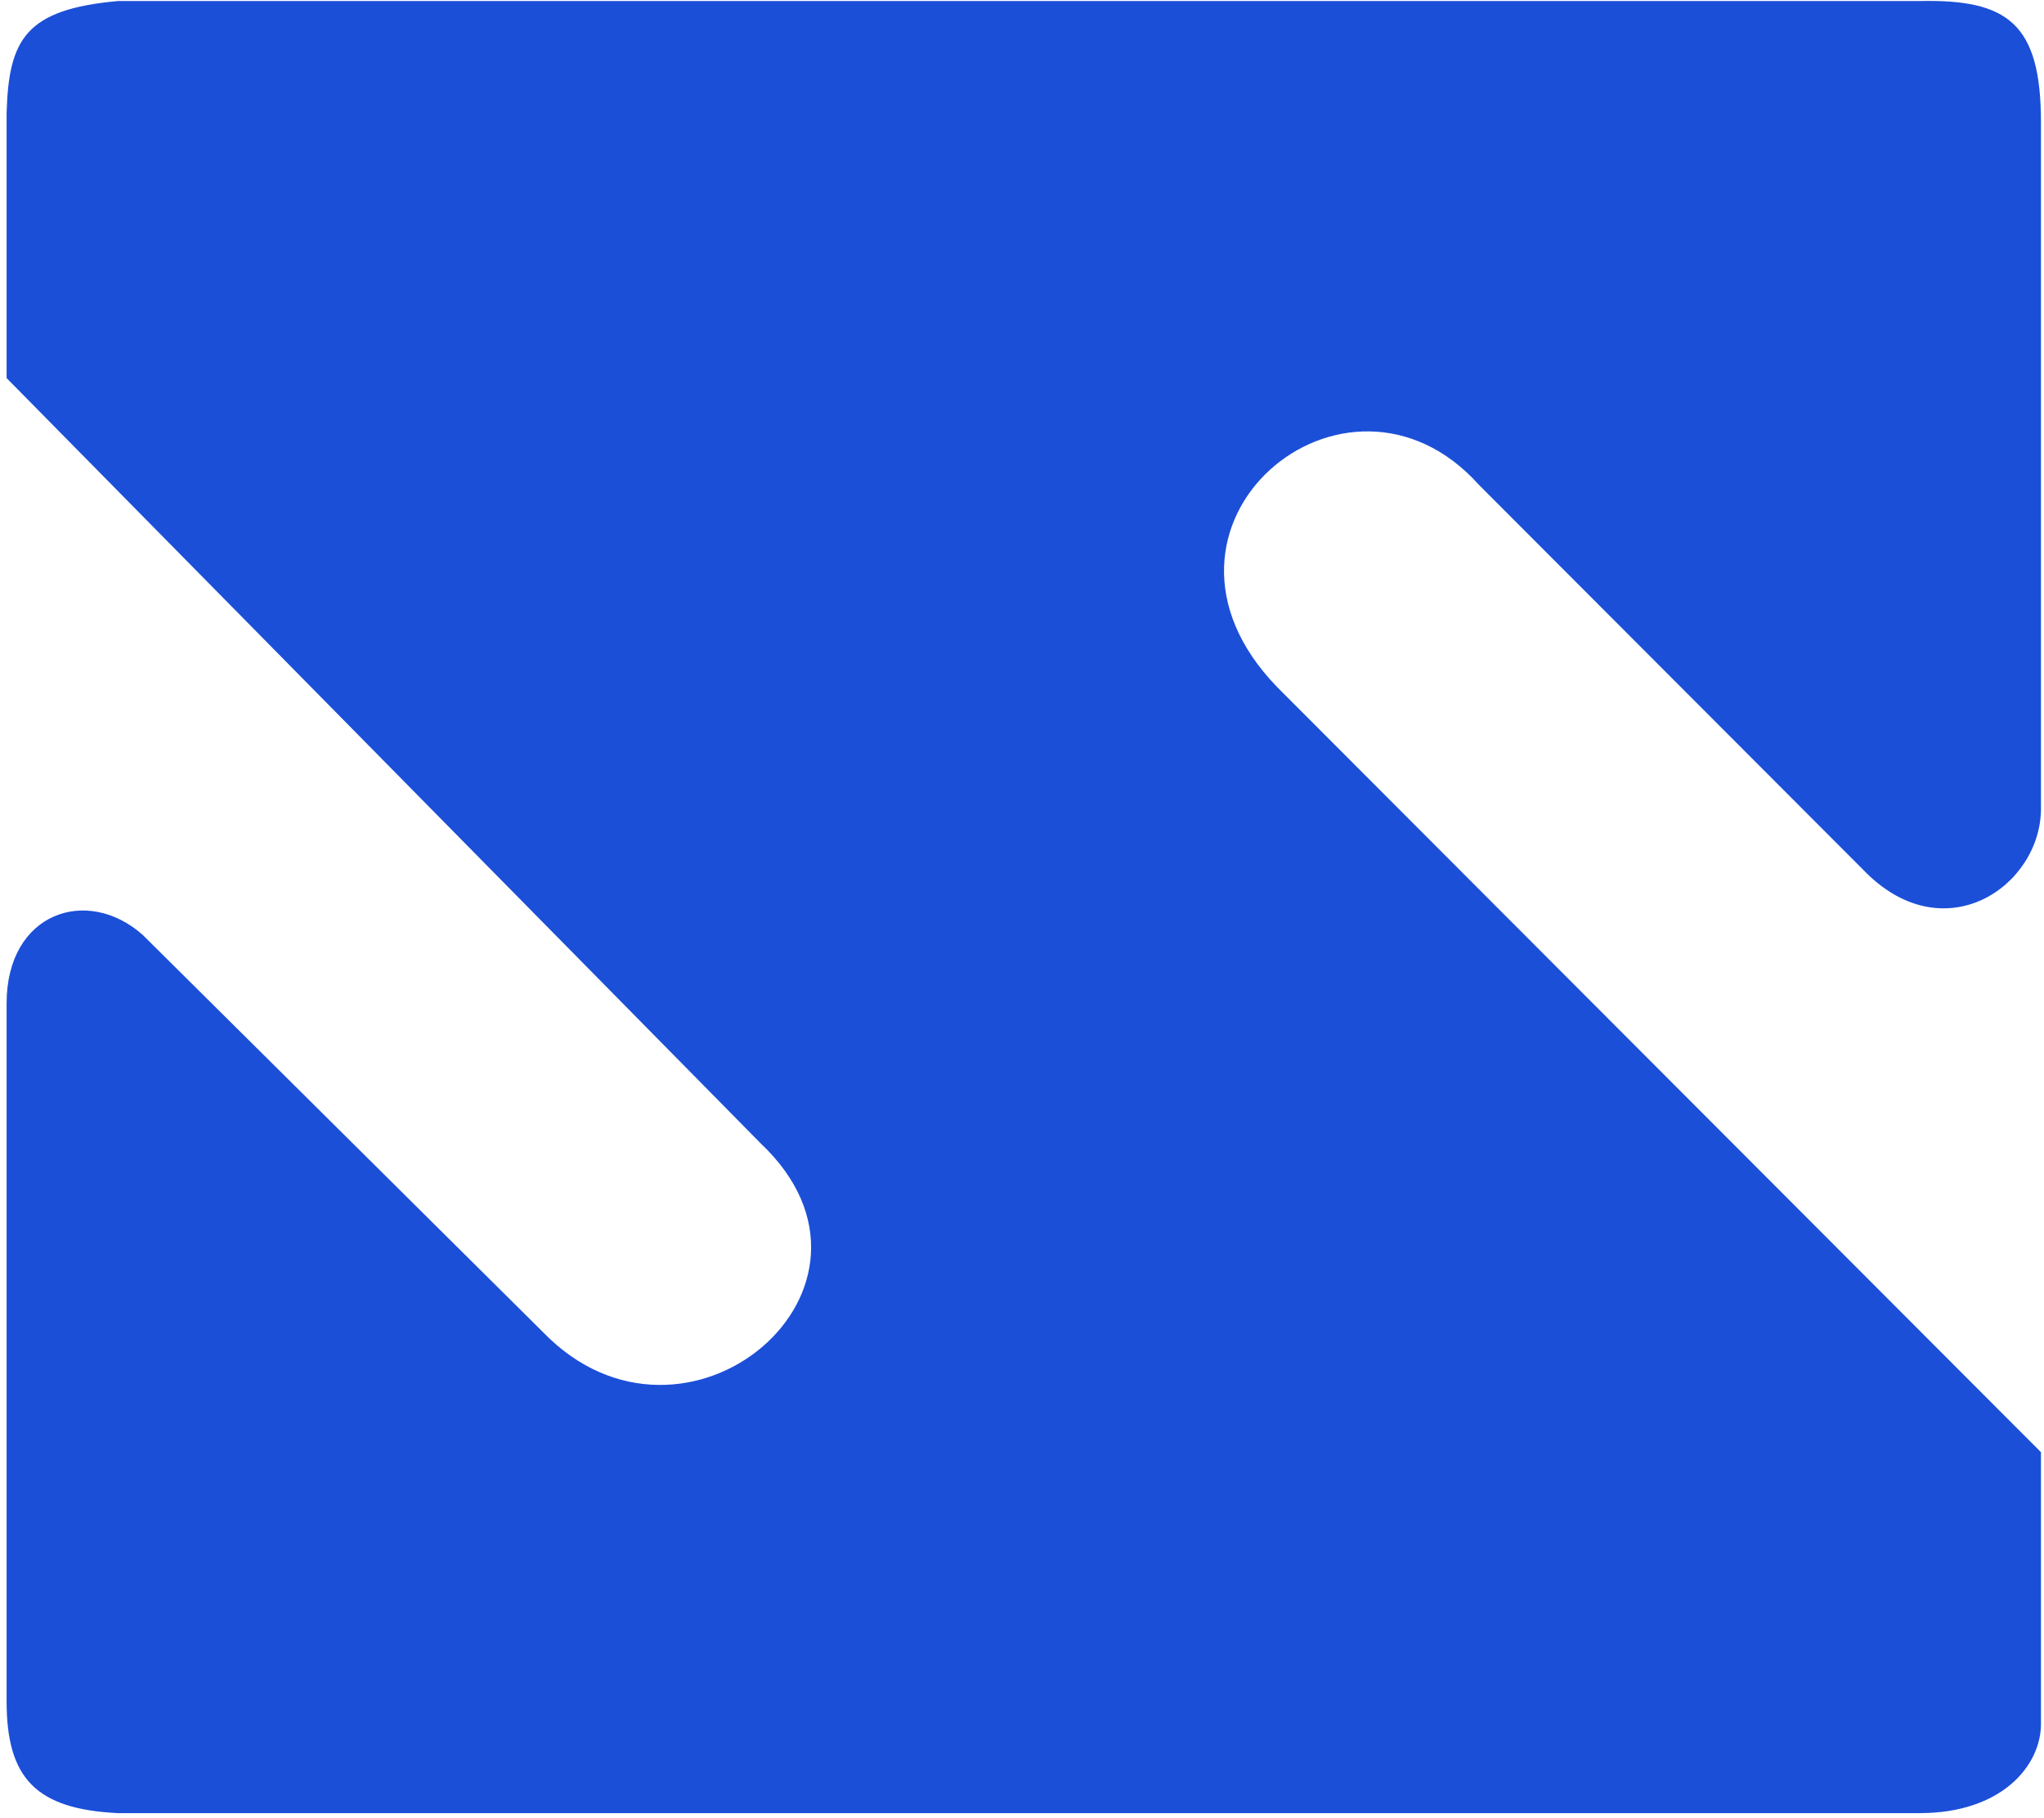
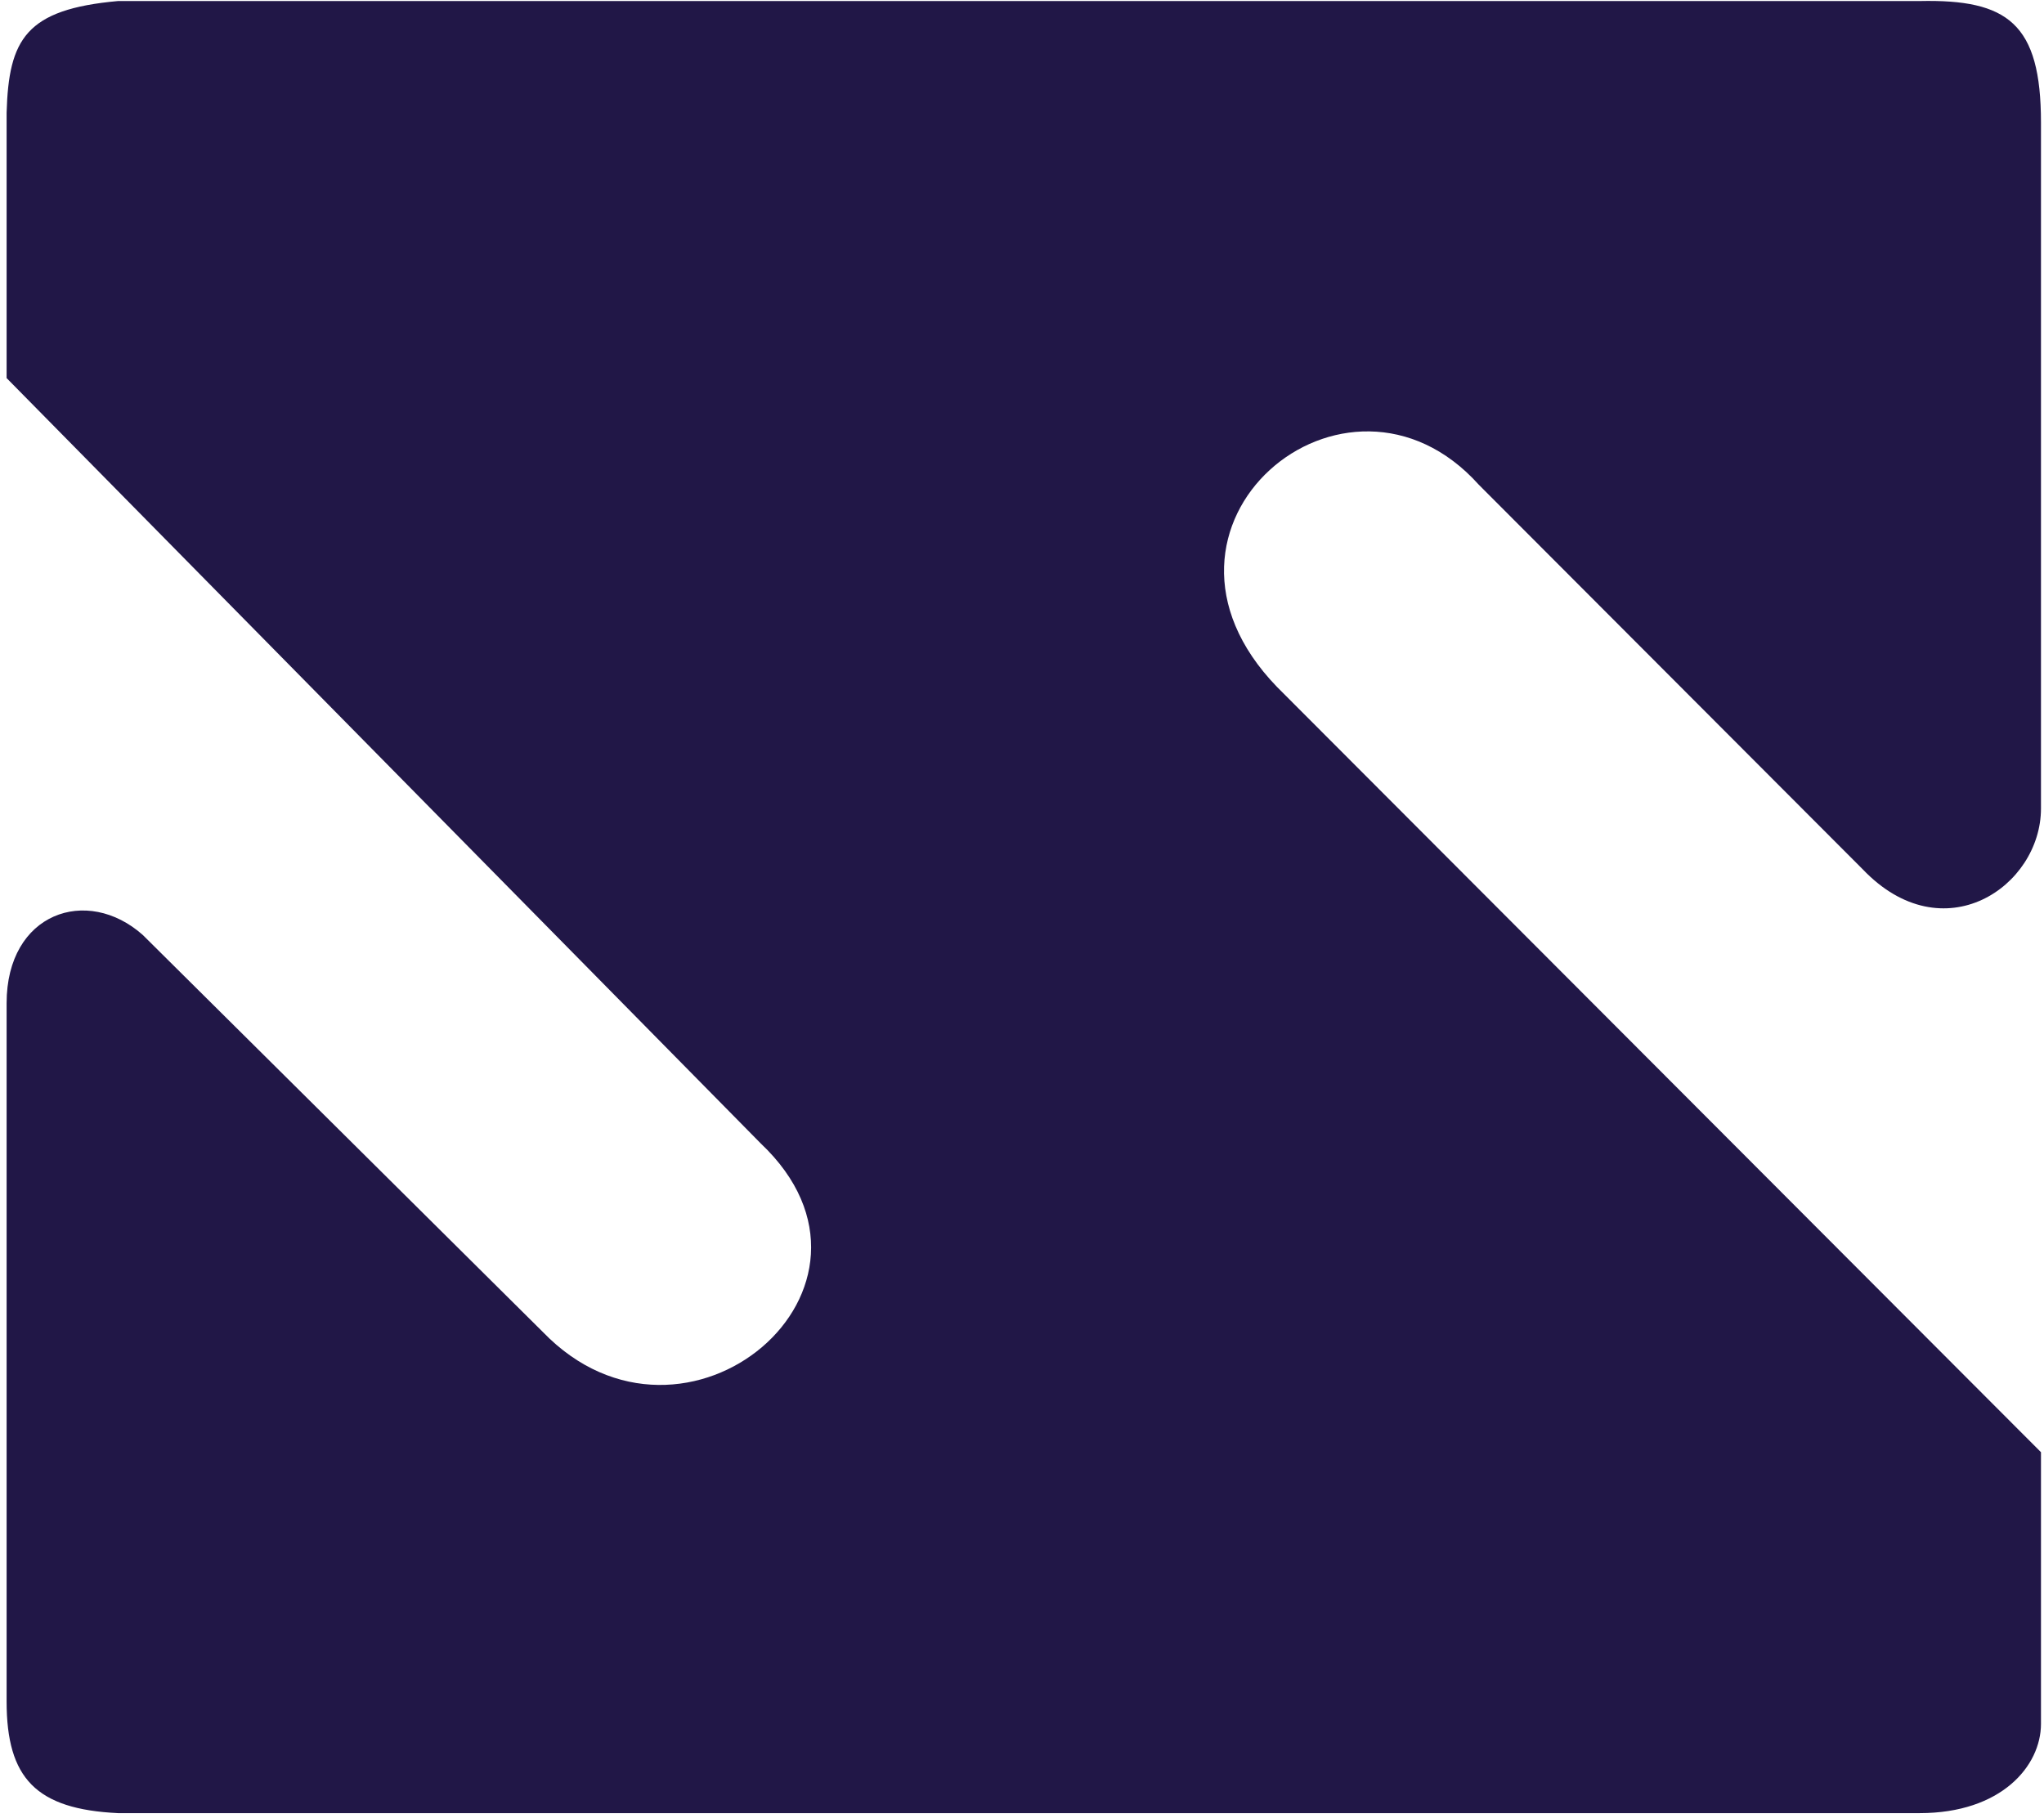
<svg xmlns="http://www.w3.org/2000/svg" width="244" height="217" viewBox="0 0 244 217" fill="none">
-   <path d="M0.789 13.451V45.142L90.805 136.513C108.985 153.691 81.788 176.645 64.79 159.022L17.048 111.634C10.397 105.71 0.789 108.968 0.789 119.779V203.153C0.789 212.334 4.321 216.015 14.092 216.481H229.154C238.909 216.481 243.639 210.853 243.639 205.818V173.387L152.441 82.016C133.817 62.765 160.718 40.255 176.534 57.878L222.355 103.785C231.962 113.855 243.639 105.858 243.639 96.529V14.636C243.639 2.789 239.669 -0.104 229.154 0.124H14.092C3.082 1.112 1.044 4.664 0.789 13.451Z" fill="#1b4fd8" />
+   <path d="M0.789 13.451V45.142L90.805 136.513C108.985 153.691 81.788 176.645 64.79 159.022L17.048 111.634C10.397 105.71 0.789 108.968 0.789 119.779V203.153C0.789 212.334 4.321 216.015 14.092 216.481H229.154C238.909 216.481 243.639 210.853 243.639 205.818V173.387L152.441 82.016C133.817 62.765 160.718 40.255 176.534 57.878L222.355 103.785C231.962 113.855 243.639 105.858 243.639 96.529V14.636C243.639 2.789 239.669 -0.104 229.154 0.124H14.092C3.082 1.112 1.044 4.664 0.789 13.451Z" fill="#211747" />
</svg>
